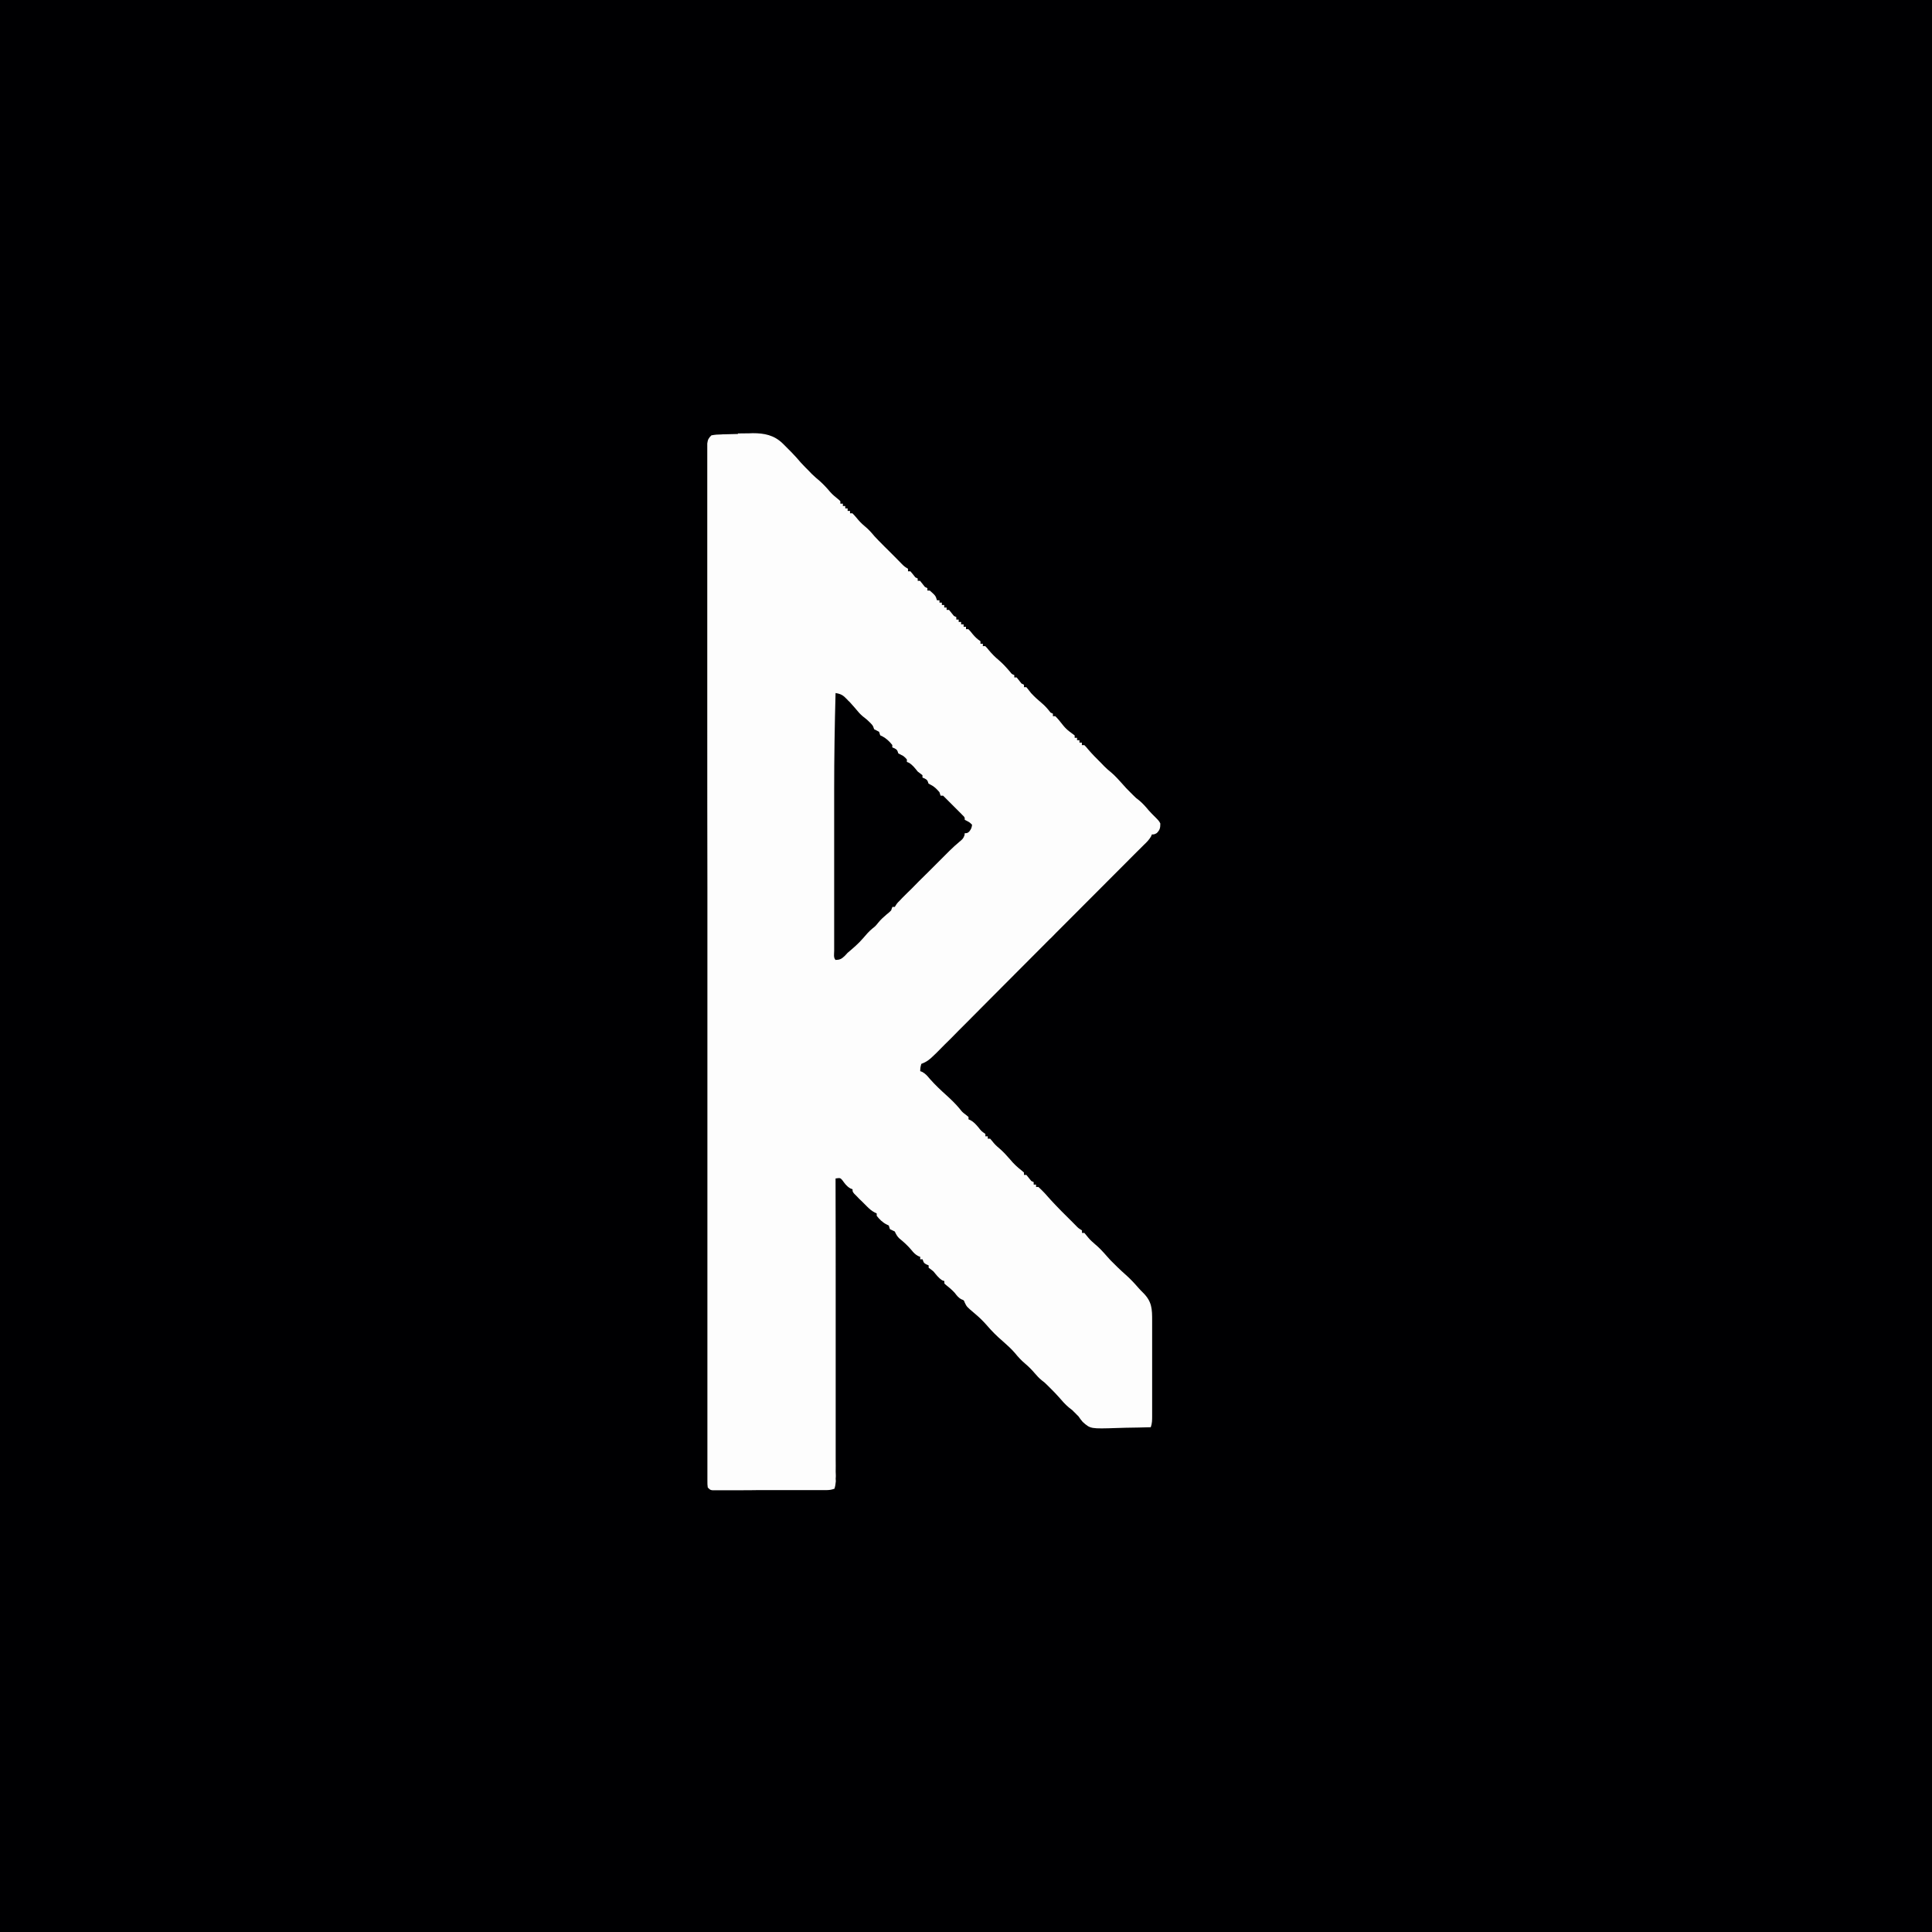
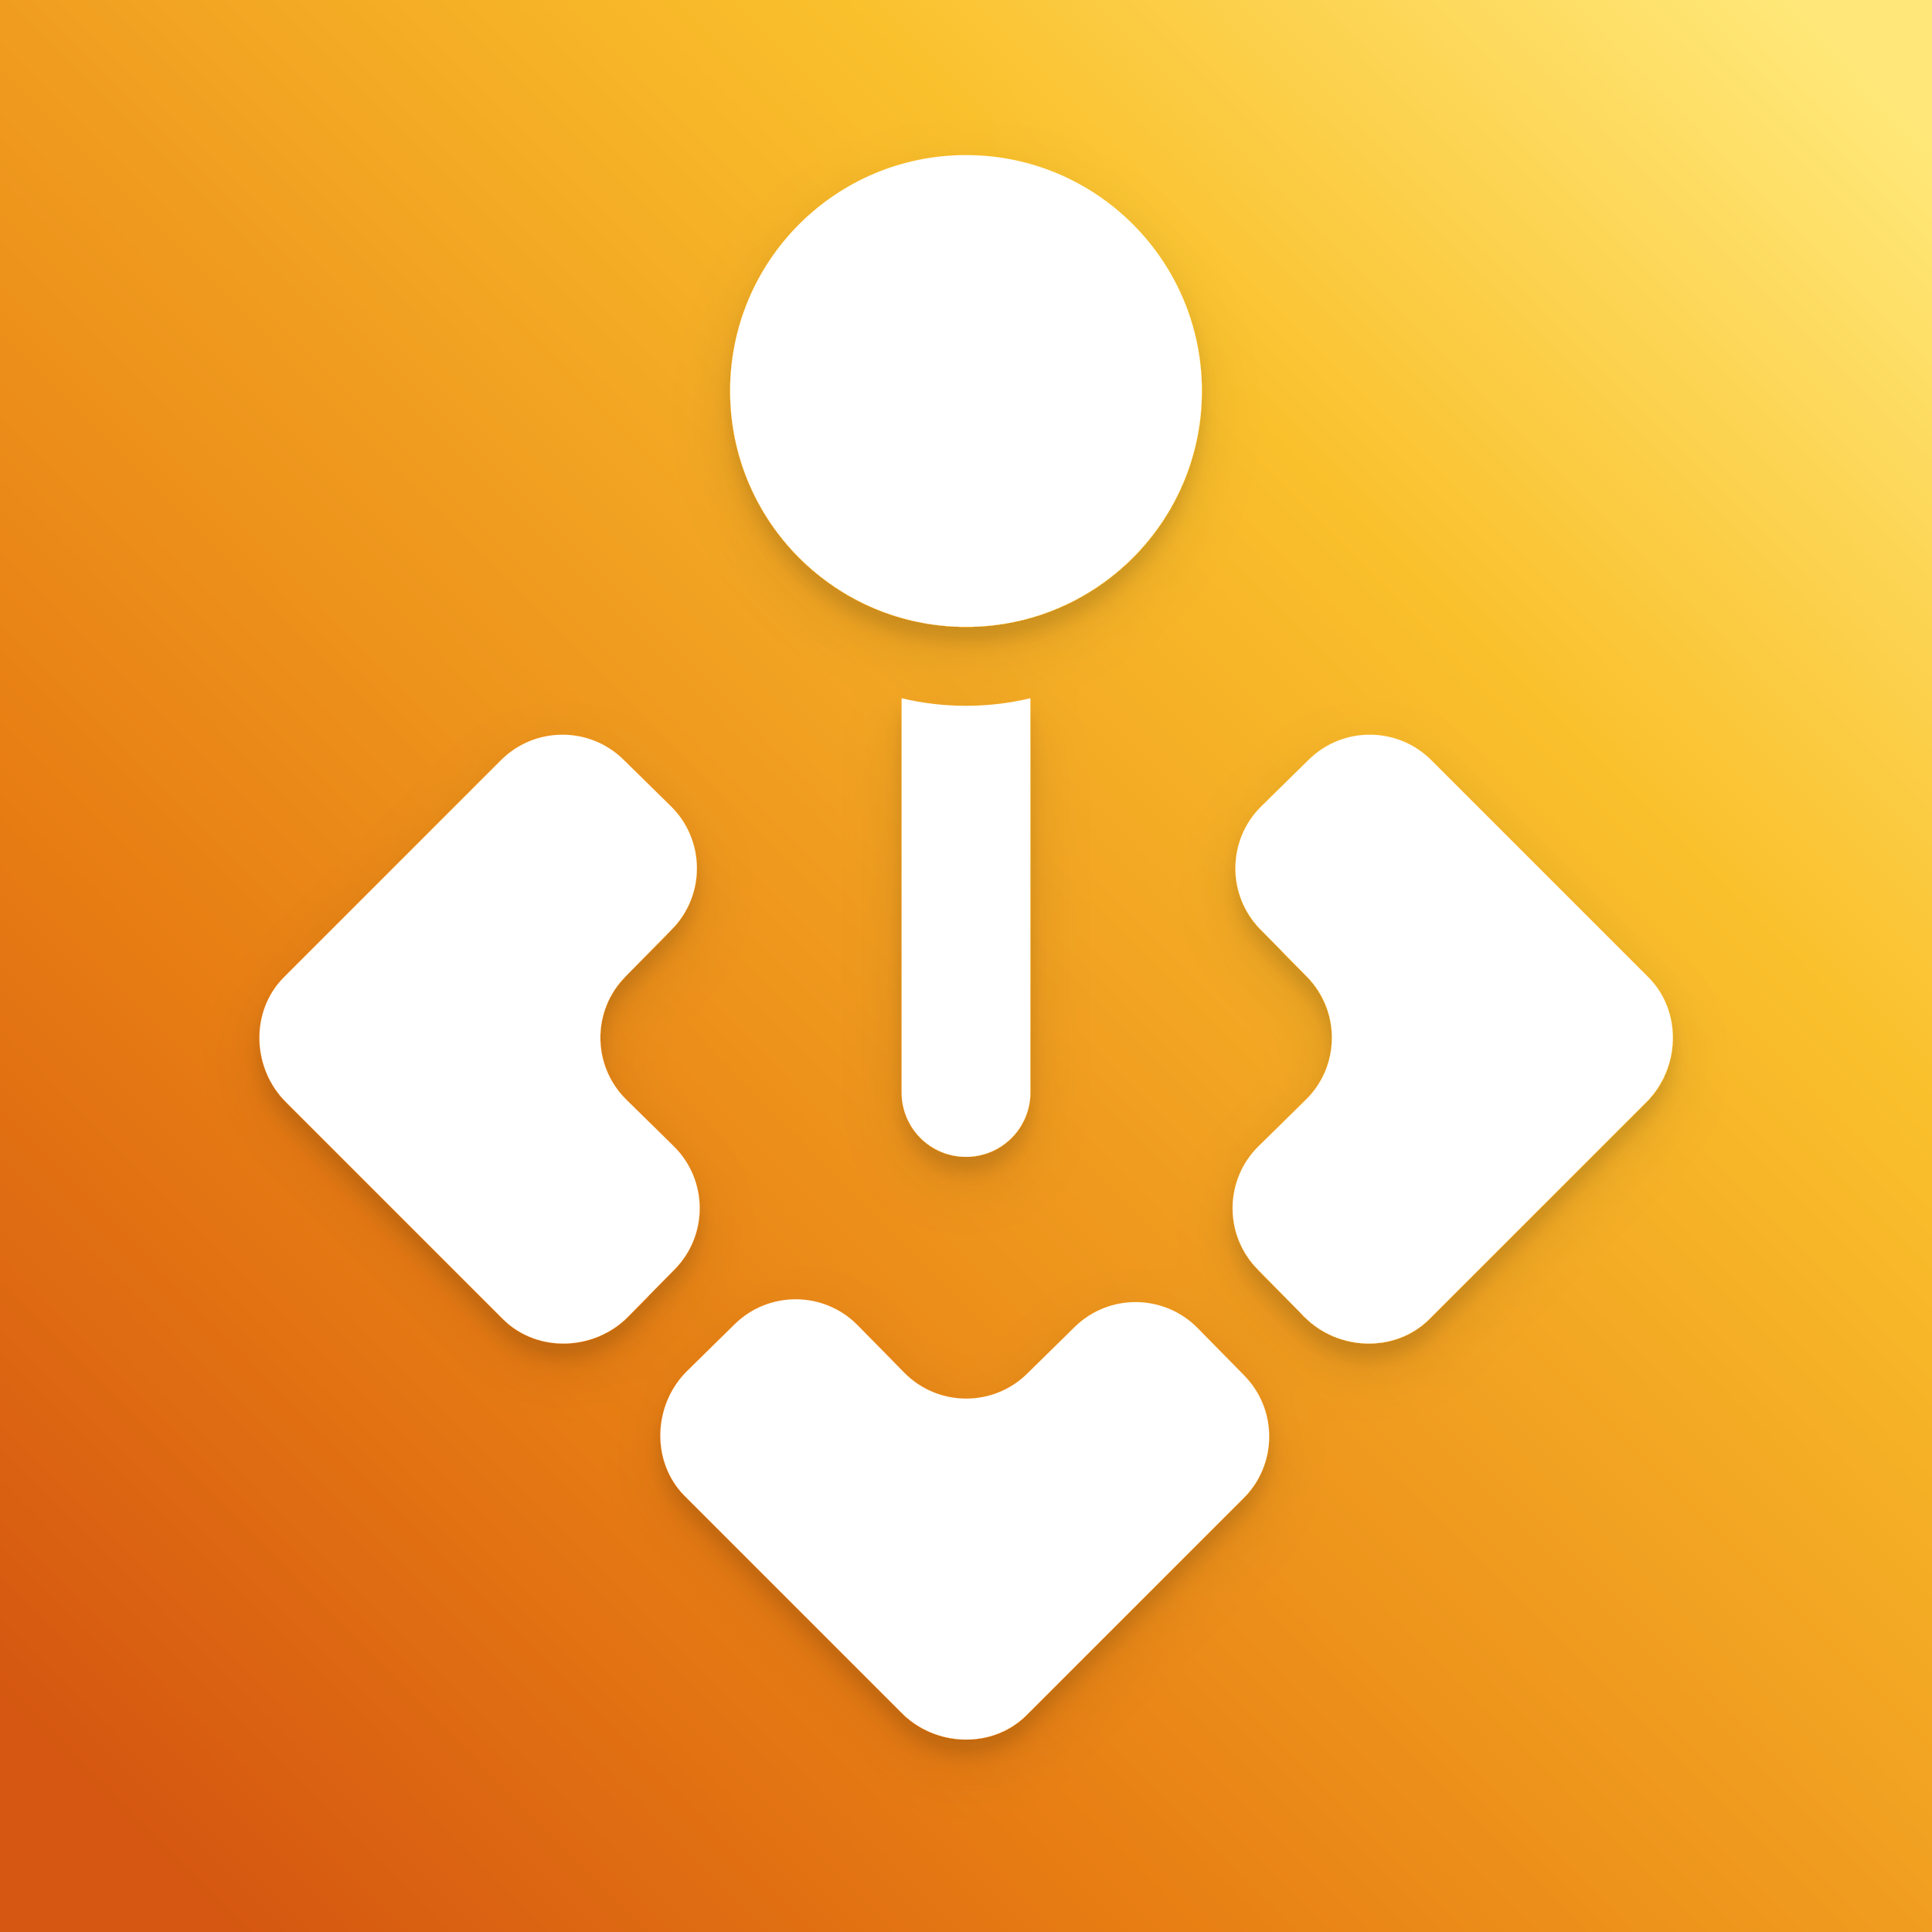
- <svg xmlns="http://www.w3.org/2000/svg" width="60px" height="60px" viewBox="0 0 60 60" version="1.1">
-   <g id="surface1">
-     <rect x="0" y="0" width="60" height="60" style="fill:rgb(0%,0%,0.784%);fill-opacity:1;stroke:none;" />
-     <path style=" stroke:none;fill-rule:nonzero;fill:rgb(99.216%,99.216%,99.216%);fill-opacity:1;" d="M 22.914 13.461 C 23.031 13.461 23.148 13.457 23.27 13.457 C 23.305 13.457 23.344 13.453 23.379 13.453 C 23.738 13.453 24.035 13.512 24.301 13.766 C 24.348 13.812 24.348 13.812 24.395 13.859 C 24.426 13.891 24.457 13.922 24.488 13.953 C 24.531 13.996 24.531 13.996 24.574 14.039 C 24.68 14.145 24.777 14.258 24.871 14.367 C 24.953 14.457 25.039 14.543 25.125 14.629 C 25.152 14.656 25.18 14.688 25.211 14.719 C 25.293 14.797 25.375 14.871 25.461 14.941 C 25.578 15.047 25.68 15.156 25.781 15.277 C 25.859 15.367 25.953 15.441 26.051 15.52 C 26.066 15.535 26.082 15.551 26.098 15.566 L 26.098 15.641 L 26.176 15.641 L 26.176 15.715 L 26.25 15.715 L 26.25 15.789 L 26.324 15.789 L 26.324 15.867 L 26.398 15.867 L 26.398 15.941 L 26.473 15.941 C 26.531 16 26.531 16 26.598 16.078 C 26.676 16.176 26.75 16.254 26.848 16.336 C 26.965 16.43 27.059 16.535 27.156 16.652 C 27.238 16.742 27.324 16.828 27.41 16.914 C 27.449 16.953 27.488 16.996 27.531 17.035 L 27.781 17.285 C 27.801 17.305 27.82 17.324 27.84 17.344 C 27.895 17.398 27.949 17.453 28 17.508 C 28.086 17.594 28.086 17.594 28.199 17.664 L 28.199 17.742 L 28.273 17.742 C 28.324 17.801 28.375 17.863 28.426 17.93 C 28.449 17.941 28.473 17.953 28.5 17.965 L 28.5 18.039 L 28.574 18.039 C 28.625 18.102 28.676 18.164 28.723 18.227 C 28.75 18.242 28.773 18.254 28.801 18.266 L 28.801 18.34 L 28.875 18.34 C 29.055 18.5 29.055 18.5 29.098 18.641 L 29.176 18.641 L 29.176 18.715 L 29.25 18.715 L 29.25 18.789 L 29.324 18.789 L 29.324 18.867 L 29.398 18.867 L 29.398 18.941 L 29.473 18.941 C 29.523 19.004 29.574 19.066 29.625 19.129 C 29.648 19.141 29.672 19.152 29.699 19.164 L 29.699 19.242 L 29.773 19.242 L 29.773 19.316 L 29.848 19.316 L 29.848 19.391 L 29.926 19.391 L 29.926 19.465 L 30 19.465 L 30 19.539 L 30.074 19.539 C 30.137 19.605 30.137 19.605 30.203 19.688 C 30.285 19.785 30.344 19.844 30.449 19.914 L 30.449 19.992 L 30.523 19.992 L 30.523 20.066 L 30.598 20.066 C 30.652 20.121 30.652 20.121 30.715 20.199 C 30.809 20.309 30.902 20.406 31.012 20.496 C 31.145 20.609 31.258 20.734 31.371 20.867 C 31.422 20.934 31.422 20.934 31.5 20.965 L 31.5 21.039 L 31.574 21.039 C 31.625 21.102 31.676 21.164 31.723 21.227 L 31.801 21.266 L 31.801 21.34 L 31.875 21.34 C 31.926 21.402 31.977 21.465 32.023 21.527 C 32.125 21.637 32.23 21.734 32.344 21.828 C 32.453 21.918 32.539 22.016 32.625 22.129 C 32.648 22.141 32.672 22.152 32.699 22.164 L 32.699 22.242 L 32.773 22.242 C 32.828 22.297 32.828 22.297 32.895 22.375 C 33.105 22.641 33.105 22.641 33.375 22.84 L 33.375 22.914 L 33.449 22.914 L 33.449 22.988 L 33.523 22.988 L 33.523 23.062 L 33.598 23.062 L 33.598 23.141 L 33.676 23.141 C 33.73 23.195 33.73 23.195 33.793 23.273 C 33.922 23.422 34.059 23.562 34.199 23.699 C 34.23 23.73 34.262 23.762 34.293 23.797 C 34.363 23.867 34.434 23.93 34.512 23.992 C 34.637 24.098 34.742 24.219 34.852 24.34 C 34.93 24.434 35.012 24.516 35.098 24.602 C 35.129 24.633 35.16 24.664 35.191 24.695 C 35.281 24.785 35.281 24.785 35.375 24.855 C 35.488 24.949 35.578 25.051 35.672 25.164 C 35.727 25.227 35.781 25.281 35.84 25.34 C 35.992 25.492 35.992 25.492 36.035 25.574 C 36.035 25.711 36.023 25.773 35.926 25.871 C 35.848 25.914 35.848 25.914 35.773 25.914 C 35.762 25.945 35.762 25.945 35.746 25.977 C 35.684 26.086 35.602 26.164 35.512 26.25 C 35.469 26.293 35.426 26.336 35.383 26.379 C 35.359 26.402 35.336 26.426 35.312 26.449 C 35.285 26.477 35.262 26.5 35.234 26.527 C 35.176 26.586 35.121 26.641 35.062 26.699 C 35.035 26.73 35.004 26.758 34.973 26.789 C 34.293 27.469 33.617 28.148 32.938 28.828 C 32.84 28.926 32.738 29.027 32.641 29.129 C 32.617 29.148 32.598 29.168 32.578 29.188 C 32.254 29.512 31.934 29.836 31.609 30.16 C 31.281 30.492 30.949 30.824 30.617 31.156 C 30.414 31.363 30.207 31.566 30.004 31.773 C 29.848 31.93 29.688 32.086 29.535 32.246 C 29.469 32.309 29.406 32.375 29.34 32.438 C 29.254 32.527 29.164 32.613 29.078 32.703 C 29.051 32.727 29.027 32.754 29 32.777 C 28.875 32.902 28.781 32.977 28.613 33.039 C 28.582 33.152 28.582 33.152 28.578 33.266 C 28.598 33.273 28.621 33.281 28.641 33.289 C 28.746 33.348 28.801 33.414 28.875 33.504 C 29.043 33.695 29.223 33.863 29.41 34.031 C 29.547 34.156 29.676 34.281 29.797 34.426 C 29.887 34.539 29.887 34.539 29.996 34.621 C 30.023 34.645 30.047 34.664 30.078 34.688 L 30.078 34.762 C 30.098 34.773 30.121 34.781 30.141 34.789 C 30.246 34.848 30.305 34.918 30.383 35.008 C 30.477 35.129 30.477 35.129 30.602 35.215 L 30.602 35.289 L 30.676 35.289 L 30.676 35.363 L 30.75 35.363 C 30.773 35.391 30.793 35.414 30.816 35.441 C 30.883 35.527 30.941 35.586 31.027 35.656 C 31.152 35.762 31.258 35.879 31.367 36.004 C 31.473 36.133 31.586 36.242 31.719 36.344 C 31.746 36.367 31.773 36.391 31.801 36.414 L 31.801 36.488 L 31.875 36.488 C 31.926 36.551 31.977 36.613 32.027 36.676 C 32.051 36.688 32.074 36.699 32.102 36.711 L 32.102 36.789 L 32.176 36.789 L 32.176 36.863 L 32.25 36.863 C 32.387 36.988 32.508 37.121 32.629 37.262 C 32.848 37.5 33.074 37.727 33.301 37.949 C 33.336 37.984 33.367 38.016 33.402 38.051 C 33.488 38.141 33.488 38.141 33.602 38.211 L 33.602 38.289 L 33.676 38.289 C 33.719 38.34 33.762 38.395 33.805 38.445 C 33.867 38.52 33.938 38.578 34.008 38.641 C 34.141 38.75 34.254 38.875 34.367 39.004 C 34.445 39.098 34.527 39.18 34.613 39.262 C 34.641 39.293 34.668 39.32 34.699 39.348 C 34.785 39.434 34.875 39.512 34.965 39.594 C 35.102 39.715 35.223 39.844 35.344 39.984 C 35.395 40.043 35.449 40.098 35.504 40.152 C 35.777 40.426 35.781 40.652 35.781 41.023 C 35.781 41.066 35.781 41.066 35.781 41.113 C 35.781 41.164 35.781 41.164 35.781 41.215 C 35.781 41.324 35.781 41.438 35.781 41.547 C 35.781 41.621 35.781 41.699 35.781 41.777 C 35.781 41.934 35.781 42.094 35.781 42.254 C 35.781 42.461 35.781 42.664 35.781 42.871 C 35.781 43.027 35.781 43.188 35.781 43.344 C 35.781 43.418 35.781 43.496 35.781 43.57 C 35.781 43.676 35.781 43.781 35.781 43.887 C 35.781 43.918 35.781 43.949 35.781 43.98 C 35.781 44.105 35.781 44.203 35.738 44.324 C 35.48 44.332 35.219 44.336 34.961 44.34 C 34.871 44.344 34.785 44.344 34.695 44.348 C 33.867 44.375 33.867 44.375 33.625 44.16 C 33.551 44.07 33.551 44.07 33.492 43.984 C 33.457 43.953 33.426 43.918 33.391 43.883 C 33.363 43.855 33.332 43.828 33.305 43.797 C 33.27 43.77 33.234 43.742 33.195 43.711 C 33.078 43.613 32.98 43.5 32.879 43.383 C 32.801 43.293 32.715 43.207 32.629 43.121 C 32.598 43.09 32.566 43.059 32.535 43.027 C 32.445 42.938 32.445 42.938 32.352 42.867 C 32.266 42.797 32.203 42.727 32.129 42.641 C 32.039 42.535 31.945 42.441 31.84 42.352 C 31.719 42.25 31.617 42.141 31.52 42.02 C 31.402 41.883 31.266 41.762 31.129 41.641 C 30.953 41.492 30.797 41.332 30.648 41.16 C 30.527 41.02 30.398 40.898 30.258 40.781 C 30.023 40.582 30.023 40.582 29.961 40.453 C 29.934 40.379 29.934 40.379 29.859 40.352 C 29.762 40.301 29.711 40.23 29.645 40.145 C 29.562 40.055 29.473 39.98 29.379 39.906 C 29.359 39.891 29.344 39.875 29.328 39.859 L 29.328 39.785 C 29.305 39.777 29.285 39.77 29.262 39.762 C 29.145 39.688 29.078 39.59 28.988 39.484 C 28.941 39.445 28.891 39.406 28.84 39.371 L 28.84 39.297 C 28.816 39.285 28.793 39.277 28.766 39.266 C 28.688 39.219 28.688 39.219 28.652 39.109 L 28.578 39.109 L 28.578 39.031 C 28.555 39.023 28.531 39.016 28.508 39.004 C 28.418 38.953 28.371 38.902 28.305 38.82 C 28.191 38.684 28.066 38.57 27.926 38.457 C 27.859 38.391 27.828 38.332 27.789 38.246 C 27.738 38.219 27.688 38.195 27.637 38.172 C 27.625 38.133 27.613 38.098 27.602 38.059 C 27.578 38.047 27.559 38.039 27.535 38.027 C 27.41 37.965 27.312 37.867 27.227 37.758 L 27.227 37.684 C 27.203 37.672 27.18 37.664 27.16 37.652 C 27.066 37.602 27.004 37.547 26.93 37.473 L 26.848 37.391 C 26.82 37.363 26.793 37.336 26.766 37.309 C 26.738 37.281 26.711 37.254 26.68 37.227 C 26.656 37.199 26.629 37.172 26.602 37.145 C 26.566 37.109 26.566 37.109 26.527 37.07 C 26.477 37.008 26.477 37.008 26.477 36.934 C 26.441 36.918 26.441 36.918 26.406 36.906 C 26.293 36.84 26.234 36.754 26.16 36.652 C 26.094 36.578 26.094 36.578 25.949 36.598 C 25.949 36.645 25.949 36.695 25.949 36.742 C 25.953 37.898 25.953 39.059 25.953 40.211 C 25.953 40.355 25.953 40.496 25.953 40.641 C 25.953 40.668 25.953 40.695 25.953 40.727 C 25.953 41.184 25.953 41.645 25.953 42.102 C 25.953 42.574 25.953 43.043 25.953 43.516 C 25.953 43.805 25.953 44.098 25.953 44.391 C 25.953 44.613 25.953 44.836 25.953 45.059 C 25.953 45.148 25.953 45.238 25.953 45.332 C 25.957 45.457 25.953 45.582 25.953 45.707 C 25.953 45.742 25.957 45.777 25.957 45.816 C 25.957 45.848 25.957 45.883 25.953 45.918 C 25.953 45.945 25.957 45.973 25.957 46.004 C 25.949 46.086 25.941 46.156 25.914 46.234 C 25.812 46.27 25.75 46.277 25.645 46.277 C 25.613 46.277 25.582 46.277 25.551 46.277 C 25.496 46.277 25.496 46.277 25.445 46.277 C 25.391 46.277 25.391 46.277 25.336 46.277 C 25.215 46.277 25.094 46.277 24.973 46.277 C 24.887 46.277 24.805 46.277 24.723 46.277 C 24.547 46.277 24.371 46.277 24.195 46.277 C 23.969 46.277 23.746 46.277 23.52 46.277 C 23.348 46.281 23.176 46.281 23.004 46.281 C 22.922 46.281 22.836 46.281 22.754 46.281 C 22.637 46.281 22.523 46.281 22.406 46.281 C 22.371 46.281 22.336 46.281 22.301 46.281 C 22.27 46.281 22.238 46.281 22.207 46.281 C 22.18 46.281 22.152 46.281 22.121 46.281 C 22.055 46.27 22.055 46.27 21.98 46.195 C 21.969 46.102 21.969 46.102 21.969 45.977 C 21.969 45.93 21.969 45.883 21.969 45.836 C 21.969 45.785 21.969 45.73 21.969 45.68 C 21.969 45.625 21.969 45.566 21.969 45.512 C 21.969 45.359 21.969 45.203 21.969 45.051 C 21.969 44.883 21.969 44.719 21.969 44.547 C 21.969 44.254 21.969 43.965 21.969 43.672 C 21.969 43.234 21.969 42.801 21.969 42.363 C 21.969 41.539 21.969 40.715 21.969 39.891 C 21.969 39.254 21.969 38.621 21.969 37.98 C 21.969 37.891 21.969 37.801 21.969 37.707 C 21.969 37.57 21.969 37.434 21.969 37.297 C 21.969 36.016 21.969 34.738 21.969 33.473 C 21.969 33.422 21.969 33.375 21.969 33.324 C 21.969 33.082 21.969 32.836 21.969 32.59 C 21.969 32.543 21.969 32.492 21.969 32.441 C 21.969 32.344 21.969 32.246 21.969 32.148 C 21.969 30.621 21.969 29.09 21.969 27.574 C 21.965 25.859 21.965 24.141 21.965 22.434 C 21.965 22.254 21.965 22.07 21.965 21.887 C 21.965 21.844 21.965 21.797 21.965 21.75 C 21.965 21.074 21.965 20.391 21.965 19.711 C 21.965 18.938 21.965 18.164 21.965 17.391 C 21.965 16.957 21.965 16.523 21.965 16.09 C 21.965 15.801 21.965 15.512 21.965 15.223 C 21.965 15.059 21.965 14.895 21.965 14.727 C 21.965 14.578 21.965 14.43 21.965 14.277 C 21.965 14.223 21.965 14.168 21.965 14.117 C 21.965 14.043 21.965 13.969 21.965 13.895 C 21.965 13.855 21.965 13.816 21.965 13.773 C 21.98 13.652 22.008 13.602 22.094 13.52 C 22.199 13.5 22.293 13.492 22.398 13.492 C 22.43 13.488 22.461 13.488 22.492 13.488 C 22.637 13.484 22.777 13.48 22.922 13.477 Z M 22.914 13.461 " />
-     <path style=" stroke:none;fill-rule:nonzero;fill:rgb(0%,0%,0.784%);fill-opacity:1;" d="M 25.949 21.523 C 26.117 21.551 26.184 21.59 26.301 21.715 C 26.344 21.762 26.344 21.762 26.391 21.805 C 26.488 21.914 26.586 22.023 26.68 22.137 C 26.754 22.219 26.836 22.281 26.926 22.352 C 27.105 22.52 27.105 22.52 27.148 22.648 C 27.176 22.66 27.199 22.676 27.227 22.688 C 27.25 22.699 27.273 22.711 27.301 22.727 C 27.312 22.762 27.324 22.801 27.336 22.836 C 27.359 22.848 27.379 22.855 27.402 22.867 C 27.527 22.934 27.625 23.027 27.711 23.137 L 27.711 23.211 C 27.738 23.223 27.762 23.23 27.785 23.242 C 27.863 23.289 27.863 23.289 27.898 23.398 C 27.949 23.426 28 23.449 28.051 23.477 C 28.117 23.531 28.117 23.531 28.164 23.586 L 28.164 23.664 C 28.184 23.672 28.203 23.68 28.227 23.688 C 28.344 23.758 28.414 23.855 28.5 23.961 C 28.551 24 28.602 24.039 28.648 24.074 L 28.648 24.148 C 28.676 24.16 28.699 24.172 28.723 24.18 C 28.801 24.227 28.801 24.227 28.836 24.336 C 28.859 24.348 28.879 24.359 28.902 24.371 C 29.016 24.426 29.09 24.504 29.176 24.602 C 29.188 24.637 29.199 24.676 29.211 24.711 L 29.289 24.711 C 29.352 24.773 29.414 24.836 29.477 24.898 L 29.852 25.273 C 29.871 25.297 29.895 25.316 29.918 25.34 C 29.961 25.387 29.961 25.387 29.961 25.461 C 29.984 25.473 30.008 25.484 30.031 25.496 C 30.113 25.539 30.113 25.539 30.188 25.613 C 30.18 25.707 30.156 25.754 30.098 25.828 C 30.039 25.875 30.039 25.875 29.961 25.875 C 29.957 25.898 29.957 25.918 29.953 25.941 C 29.918 26.043 29.879 26.074 29.797 26.141 C 29.59 26.312 29.406 26.504 29.215 26.695 C 29.176 26.734 29.137 26.773 29.098 26.812 C 29.016 26.891 28.934 26.973 28.855 27.055 C 28.75 27.156 28.648 27.262 28.543 27.363 C 28.465 27.445 28.383 27.523 28.305 27.605 C 28.266 27.645 28.227 27.68 28.188 27.719 C 28.137 27.773 28.082 27.824 28.027 27.879 C 28 27.91 27.969 27.941 27.938 27.973 C 27.859 28.051 27.859 28.051 27.789 28.164 L 27.715 28.164 C 27.699 28.199 27.688 28.238 27.676 28.273 C 27.613 28.336 27.613 28.336 27.535 28.398 C 27.438 28.48 27.352 28.559 27.273 28.656 C 27.188 28.762 27.188 28.762 27.098 28.832 C 26.984 28.926 26.898 29.027 26.801 29.141 C 26.656 29.309 26.496 29.445 26.324 29.59 C 26.277 29.641 26.277 29.641 26.23 29.691 C 26.133 29.781 26.082 29.809 25.949 29.812 C 25.879 29.742 25.906 29.625 25.906 29.531 C 25.906 29.504 25.906 29.477 25.906 29.449 C 25.906 29.363 25.906 29.273 25.906 29.184 C 25.906 29.121 25.906 29.059 25.906 28.996 C 25.906 28.82 25.906 28.648 25.906 28.477 C 25.906 28.297 25.906 28.113 25.906 27.93 C 25.906 27.621 25.906 27.316 25.906 27.008 C 25.906 26.656 25.906 26.305 25.906 25.953 C 25.906 25.648 25.906 25.348 25.906 25.043 C 25.906 24.863 25.906 24.68 25.906 24.504 C 25.906 23.508 25.922 22.52 25.949 21.523 Z M 25.949 21.523 " />
+ <svg xmlns="http://www.w3.org/2000/svg" width="1024" height="1024" viewBox="0 0 1024 1024" fill="none">
+   <rect width="1024" height="1024" fill="url(#paint0_linear_28003_36847)" />
+   <g filter="url(#filter0_dd_28003_36847)">
+     <path d="M692.219 582.788L667.059 607.515C648.924 625.341 648.676 654.555 666.502 672.69L691.229 697.85C709.054 715.985 739.228 717.192 757.363 699.367L872.394 584.335C890.529 566.51 891.736 536.336 873.91 518.201L758.879 403.17C741.054 385.035 711.84 384.787 693.704 402.613L668.544 427.34C650.409 445.165 650.162 474.38 667.987 492.515L692.714 517.675C710.54 535.81 710.323 564.993 692.157 582.85L692.219 582.788Z" fill="white" />
+     <path d="M331.93 582.788L357.09 607.515C375.225 625.341 375.473 654.555 357.647 672.69L332.92 697.85C315.094 715.985 284.921 717.192 266.786 699.367L151.755 584.335C133.62 566.51 132.413 536.336 150.238 518.201L265.269 403.17C283.095 385.035 312.309 384.787 330.444 402.613L355.604 427.34C373.74 445.165 373.987 474.38 356.161 492.515L331.435 517.675C313.609 535.81 313.826 564.993 331.992 582.85L331.93 582.788Z" fill="white" />
+     <path d="M479.311 727.573L454.585 702.413C436.759 684.278 407.545 684.03 389.41 701.856L364.249 726.583C346.114 744.408 344.907 774.582 362.733 792.717L477.764 907.748C495.59 925.884 525.763 927.091 543.898 909.265L658.93 794.234C677.065 776.408 677.312 747.194 659.487 729.059L634.76 703.898C616.934 685.763 587.72 685.516 569.585 703.341L544.425 728.068C526.289 745.894 497.106 745.677 479.25 727.511L479.311 727.573Z" fill="white" />
+     <circle cx="512" cy="207.23" r="125.025" fill="white" />
+     <path fill-rule="evenodd" clip-rule="evenodd" d="M546.133 370.081C535.184 372.704 523.754 374.094 512 374.094C500.246 374.094 488.816 372.704 477.867 370.081V579.028C477.867 597.879 493.149 613.161 512 613.161C530.851 613.161 546.133 597.879 546.133 579.028V370.081Z" fill="white" />
  </g>
+   <defs>
+     <filter id="filter0_dd_28003_36847" x="105.092" y="41.389" width="813.965" height="944.567" filterUnits="userSpaceOnUse" color-interpolation-filters="sRGB">
+       <feFlood flood-opacity="0" result="BackgroundImageFix" />
+       <feColorMatrix in="SourceAlpha" type="matrix" values="0 0 0 0 0 0 0 0 0 0 0 0 0 0 0 0 0 0 127 0" result="hardAlpha" />
+       <feOffset dy="12" />
+       <feGaussianBlur stdDeviation="16.2" />
+       <feComposite in2="hardAlpha" operator="out" />
+       <feColorMatrix type="matrix" values="0 0 0 0 0 0 0 0 0 0 0 0 0 0 0 0 0 0 0.1 0" />
+       <feBlend mode="normal" in2="BackgroundImageFix" result="effect1_dropShadow_28003_36847" />
+       <feColorMatrix in="SourceAlpha" type="matrix" values="0 0 0 0 0 0 0 0 0 0 0 0 0 0 0 0 0 0 127 0" result="hardAlpha" />
+       <feOffset dy="8" />
+       <feGaussianBlur stdDeviation="4" />
+       <feComposite in2="hardAlpha" operator="out" />
+       <feColorMatrix type="matrix" values="0 0 0 0 0 0 0 0 0 0 0 0 0 0 0 0 0 0 0.1 0" />
+       <feBlend mode="normal" in2="effect1_dropShadow_28003_36847" result="effect2_dropShadow_28003_36847" />
+       <feBlend mode="normal" in="SourceGraphic" in2="effect2_dropShadow_28003_36847" result="shape" />
+     </filter>
+     <linearGradient id="paint0_linear_28003_36847" x1="73" y1="975.755" x2="1004.54" y2="51.82" gradientUnits="userSpaceOnUse">
+       <stop stop-color="#D55711" />
+       <stop offset="0.255" stop-color="#E77C13" />
+       <stop offset="0.725" stop-color="#FAC02C" />
+       <stop offset="1" stop-color="#FFE879" />
+     </linearGradient>
+   </defs>
</svg>
